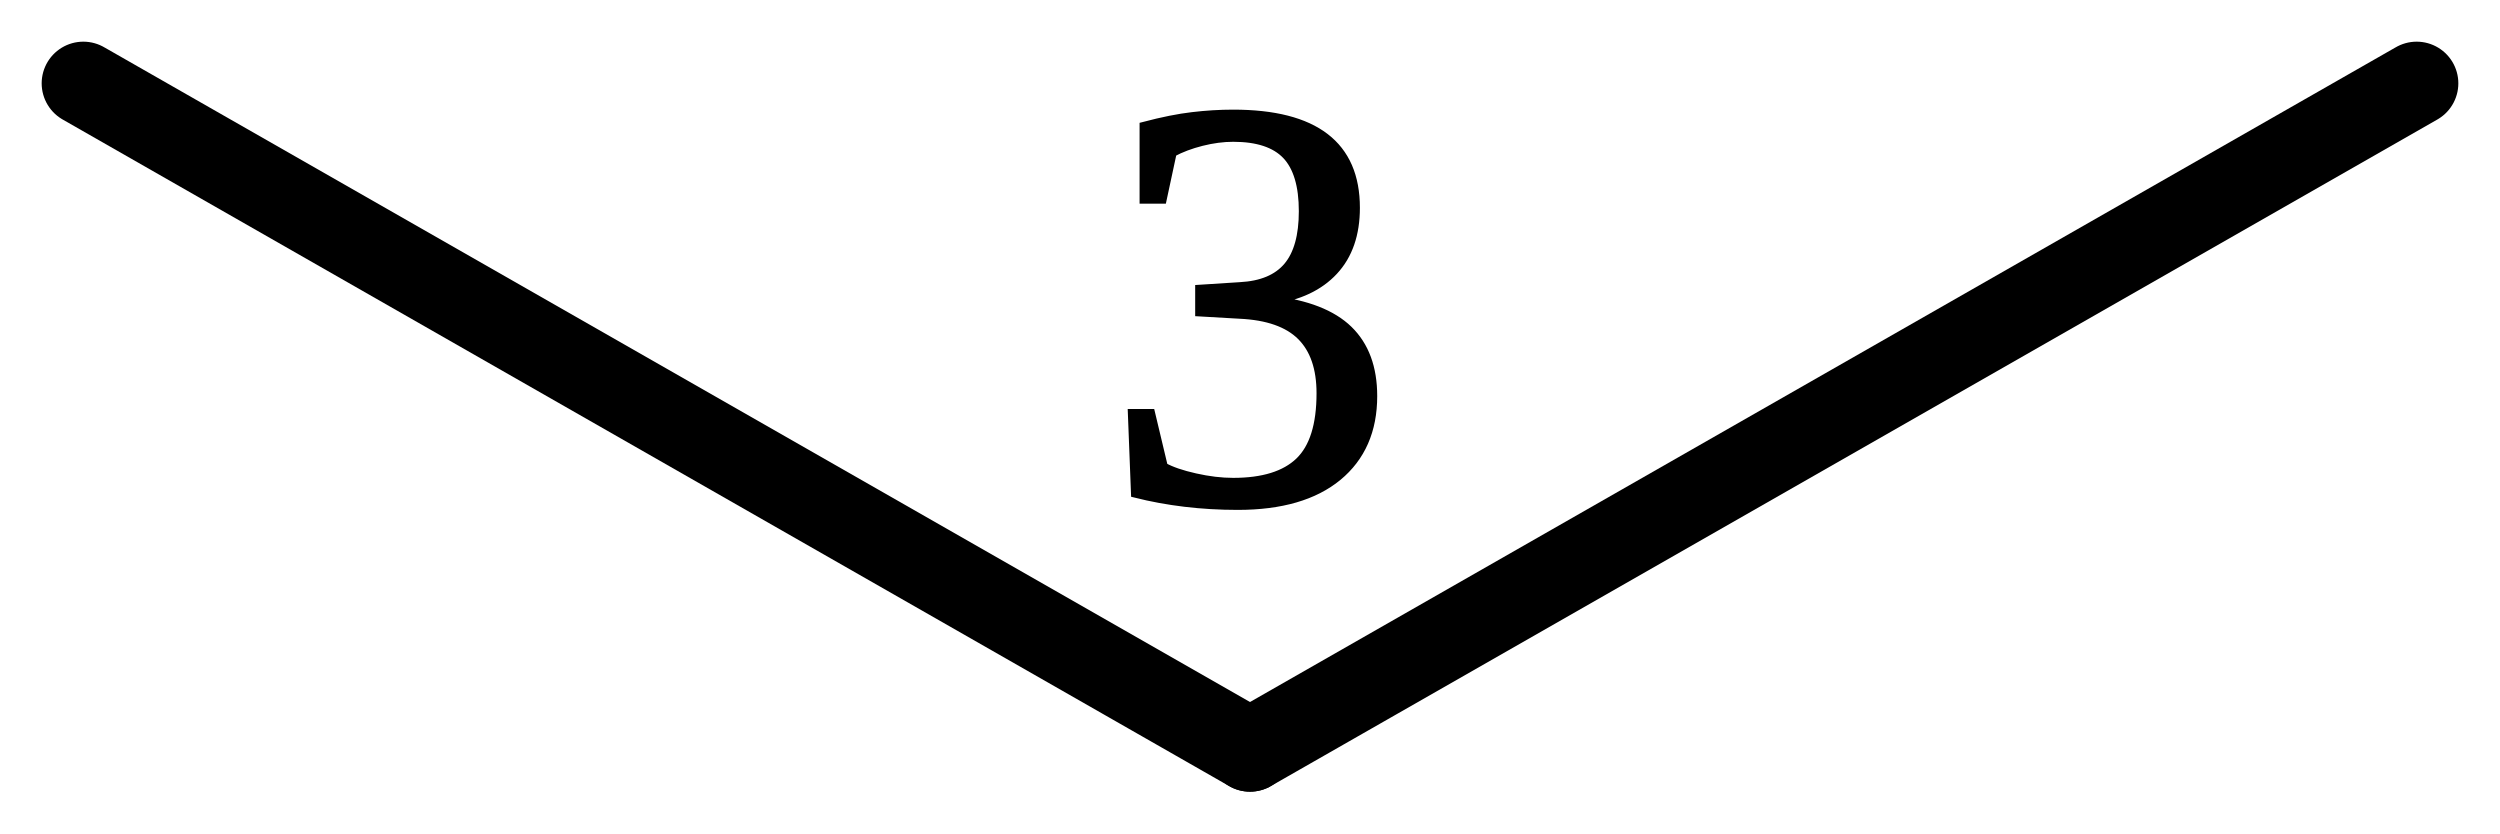
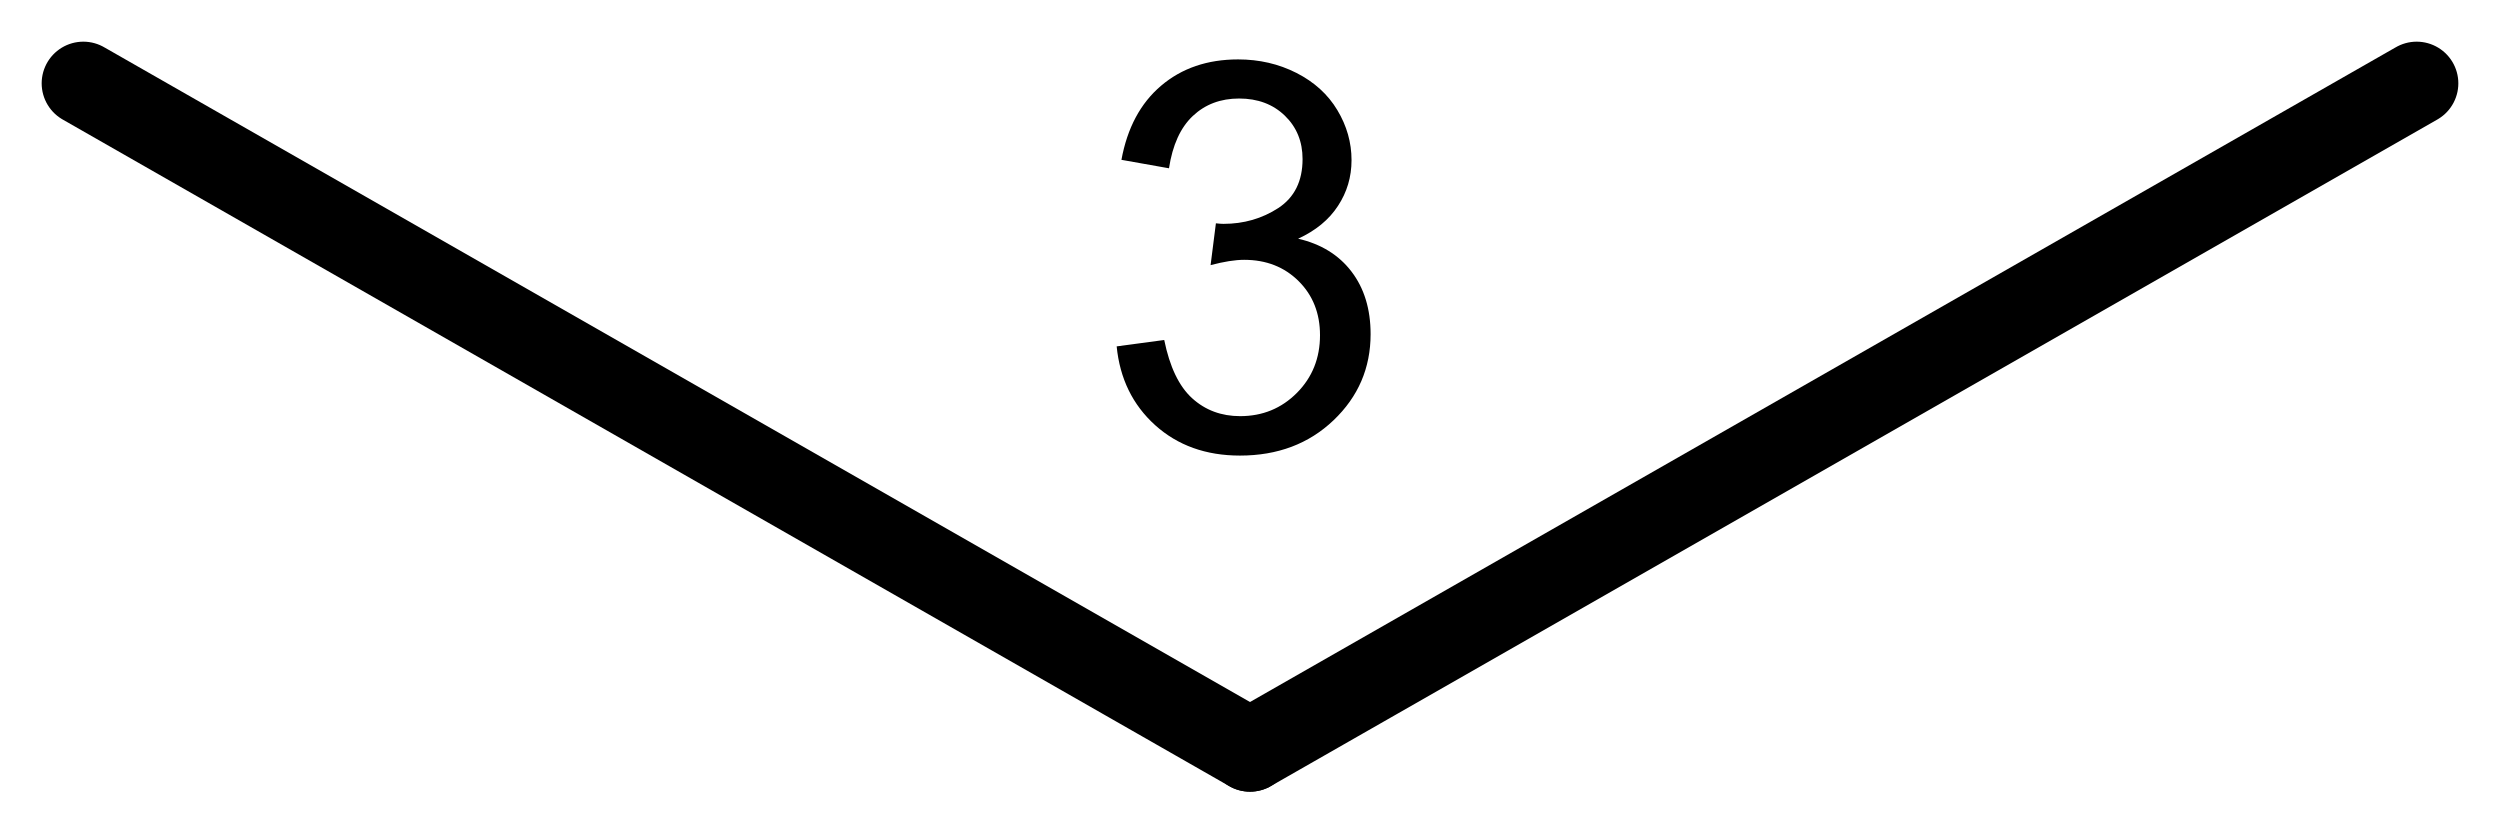
<svg xmlns="http://www.w3.org/2000/svg" viewBox="0 0 300 100">
  <path d="M10 10 L150 90" stroke="black" stroke-width="10px" stroke-linecap="round" />
  <path d="M290 10 L150 90" stroke="black" stroke-width="10px" stroke-linecap="round" />
-   <text x="50%" y="60%" stroke="black" font-size="70" stroke-width="1" text-anchor="middle">
-         3
-     </text>
+   <g transform="translate(134, -5) scale(1.3)">
+     <path d="M0 35.82L4.39 35.23Q5.15 38.96 6.97 40.61Q8.79 42.26 11.40 42.26Q14.50 42.26 16.64 40.11Q18.77 37.96 18.77 34.79Q18.77 31.76 16.80 29.80Q14.82 27.83 11.77 27.83Q10.52 27.83 8.67 28.32L9.16 24.46Q9.59 24.51 9.86 24.51Q12.67 24.51 14.92 23.05Q17.16 21.58 17.16 18.53Q17.16 16.11 15.53 14.53Q13.89 12.94 11.30 12.94Q8.74 12.94 7.03 14.55Q5.32 16.16 4.83 19.38L0.44 18.60Q1.25 14.18 4.10 11.76Q6.96 9.33 11.21 9.33Q14.14 9.33 16.60 10.58Q19.07 11.84 20.37 14.01Q21.68 16.19 21.68 18.63Q21.68 20.95 20.43 22.85Q19.19 24.76 16.75 25.88Q19.92 26.61 21.68 28.92Q23.44 31.23 23.44 34.69Q23.44 39.38 20.02 42.64Q16.60 45.90 11.38 45.90Q6.67 45.90 3.55 43.09Q0.44 40.28 0 35.82Z" />
+   </g>
</svg>
